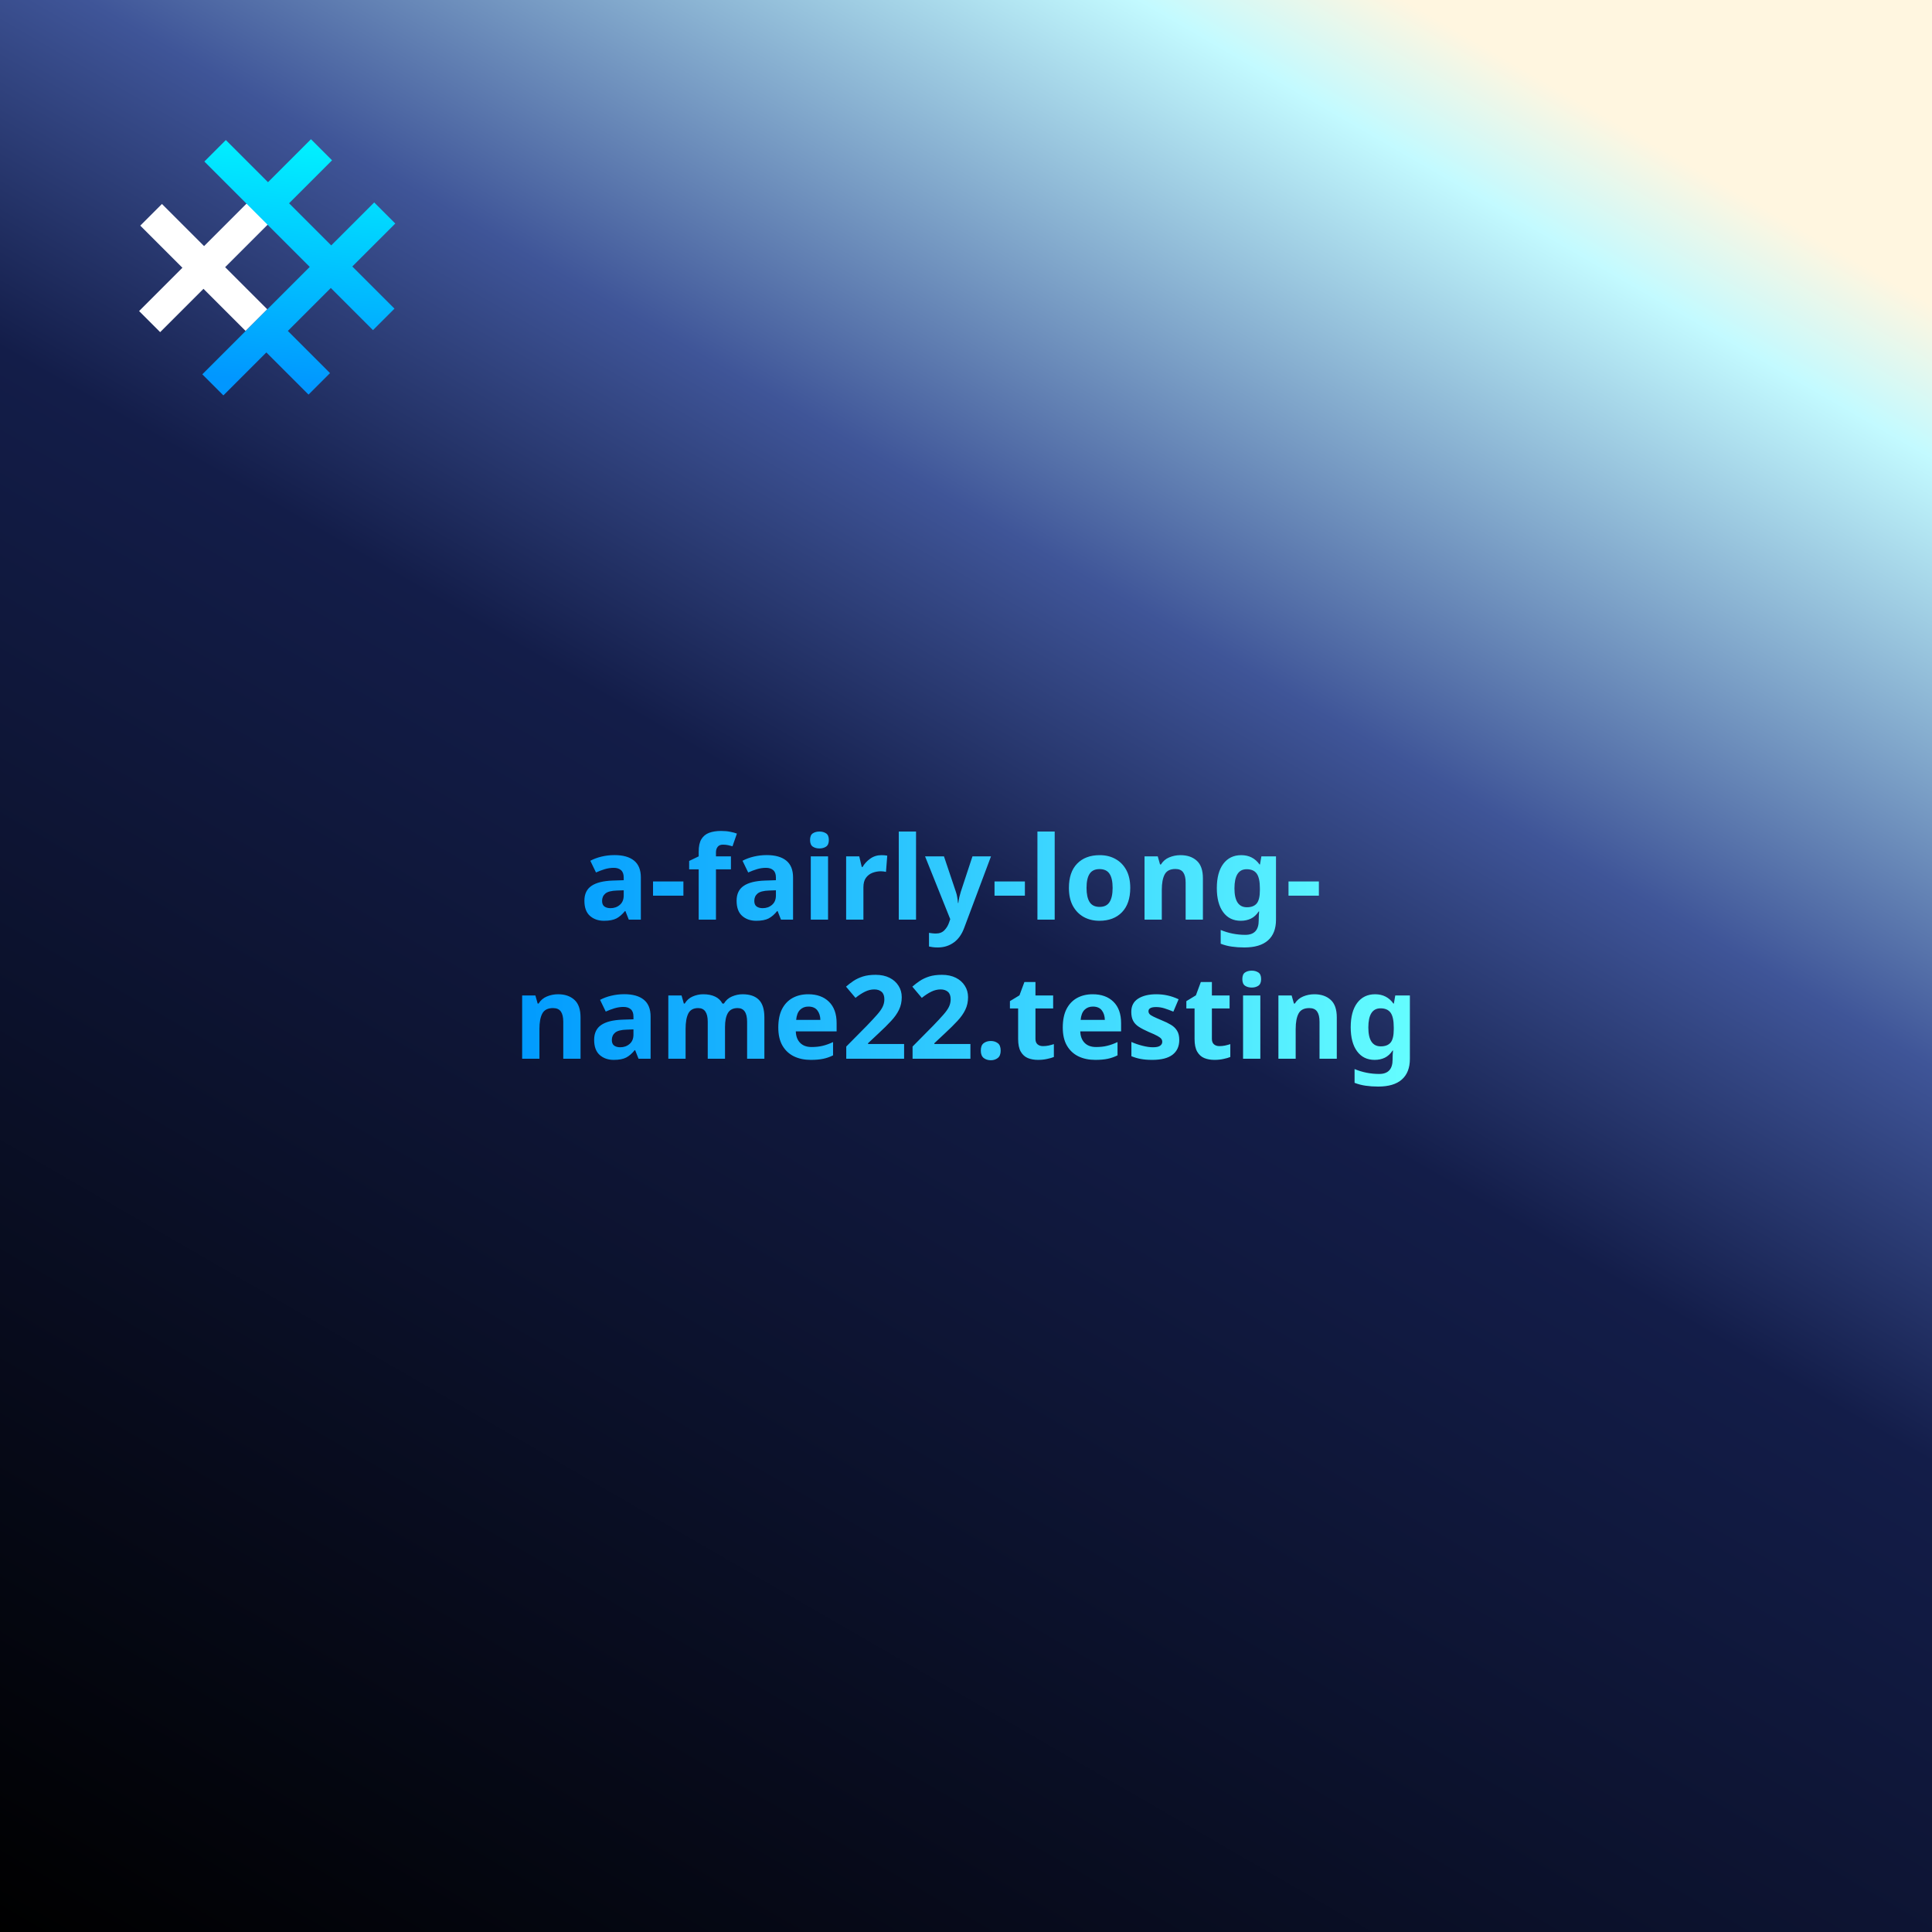
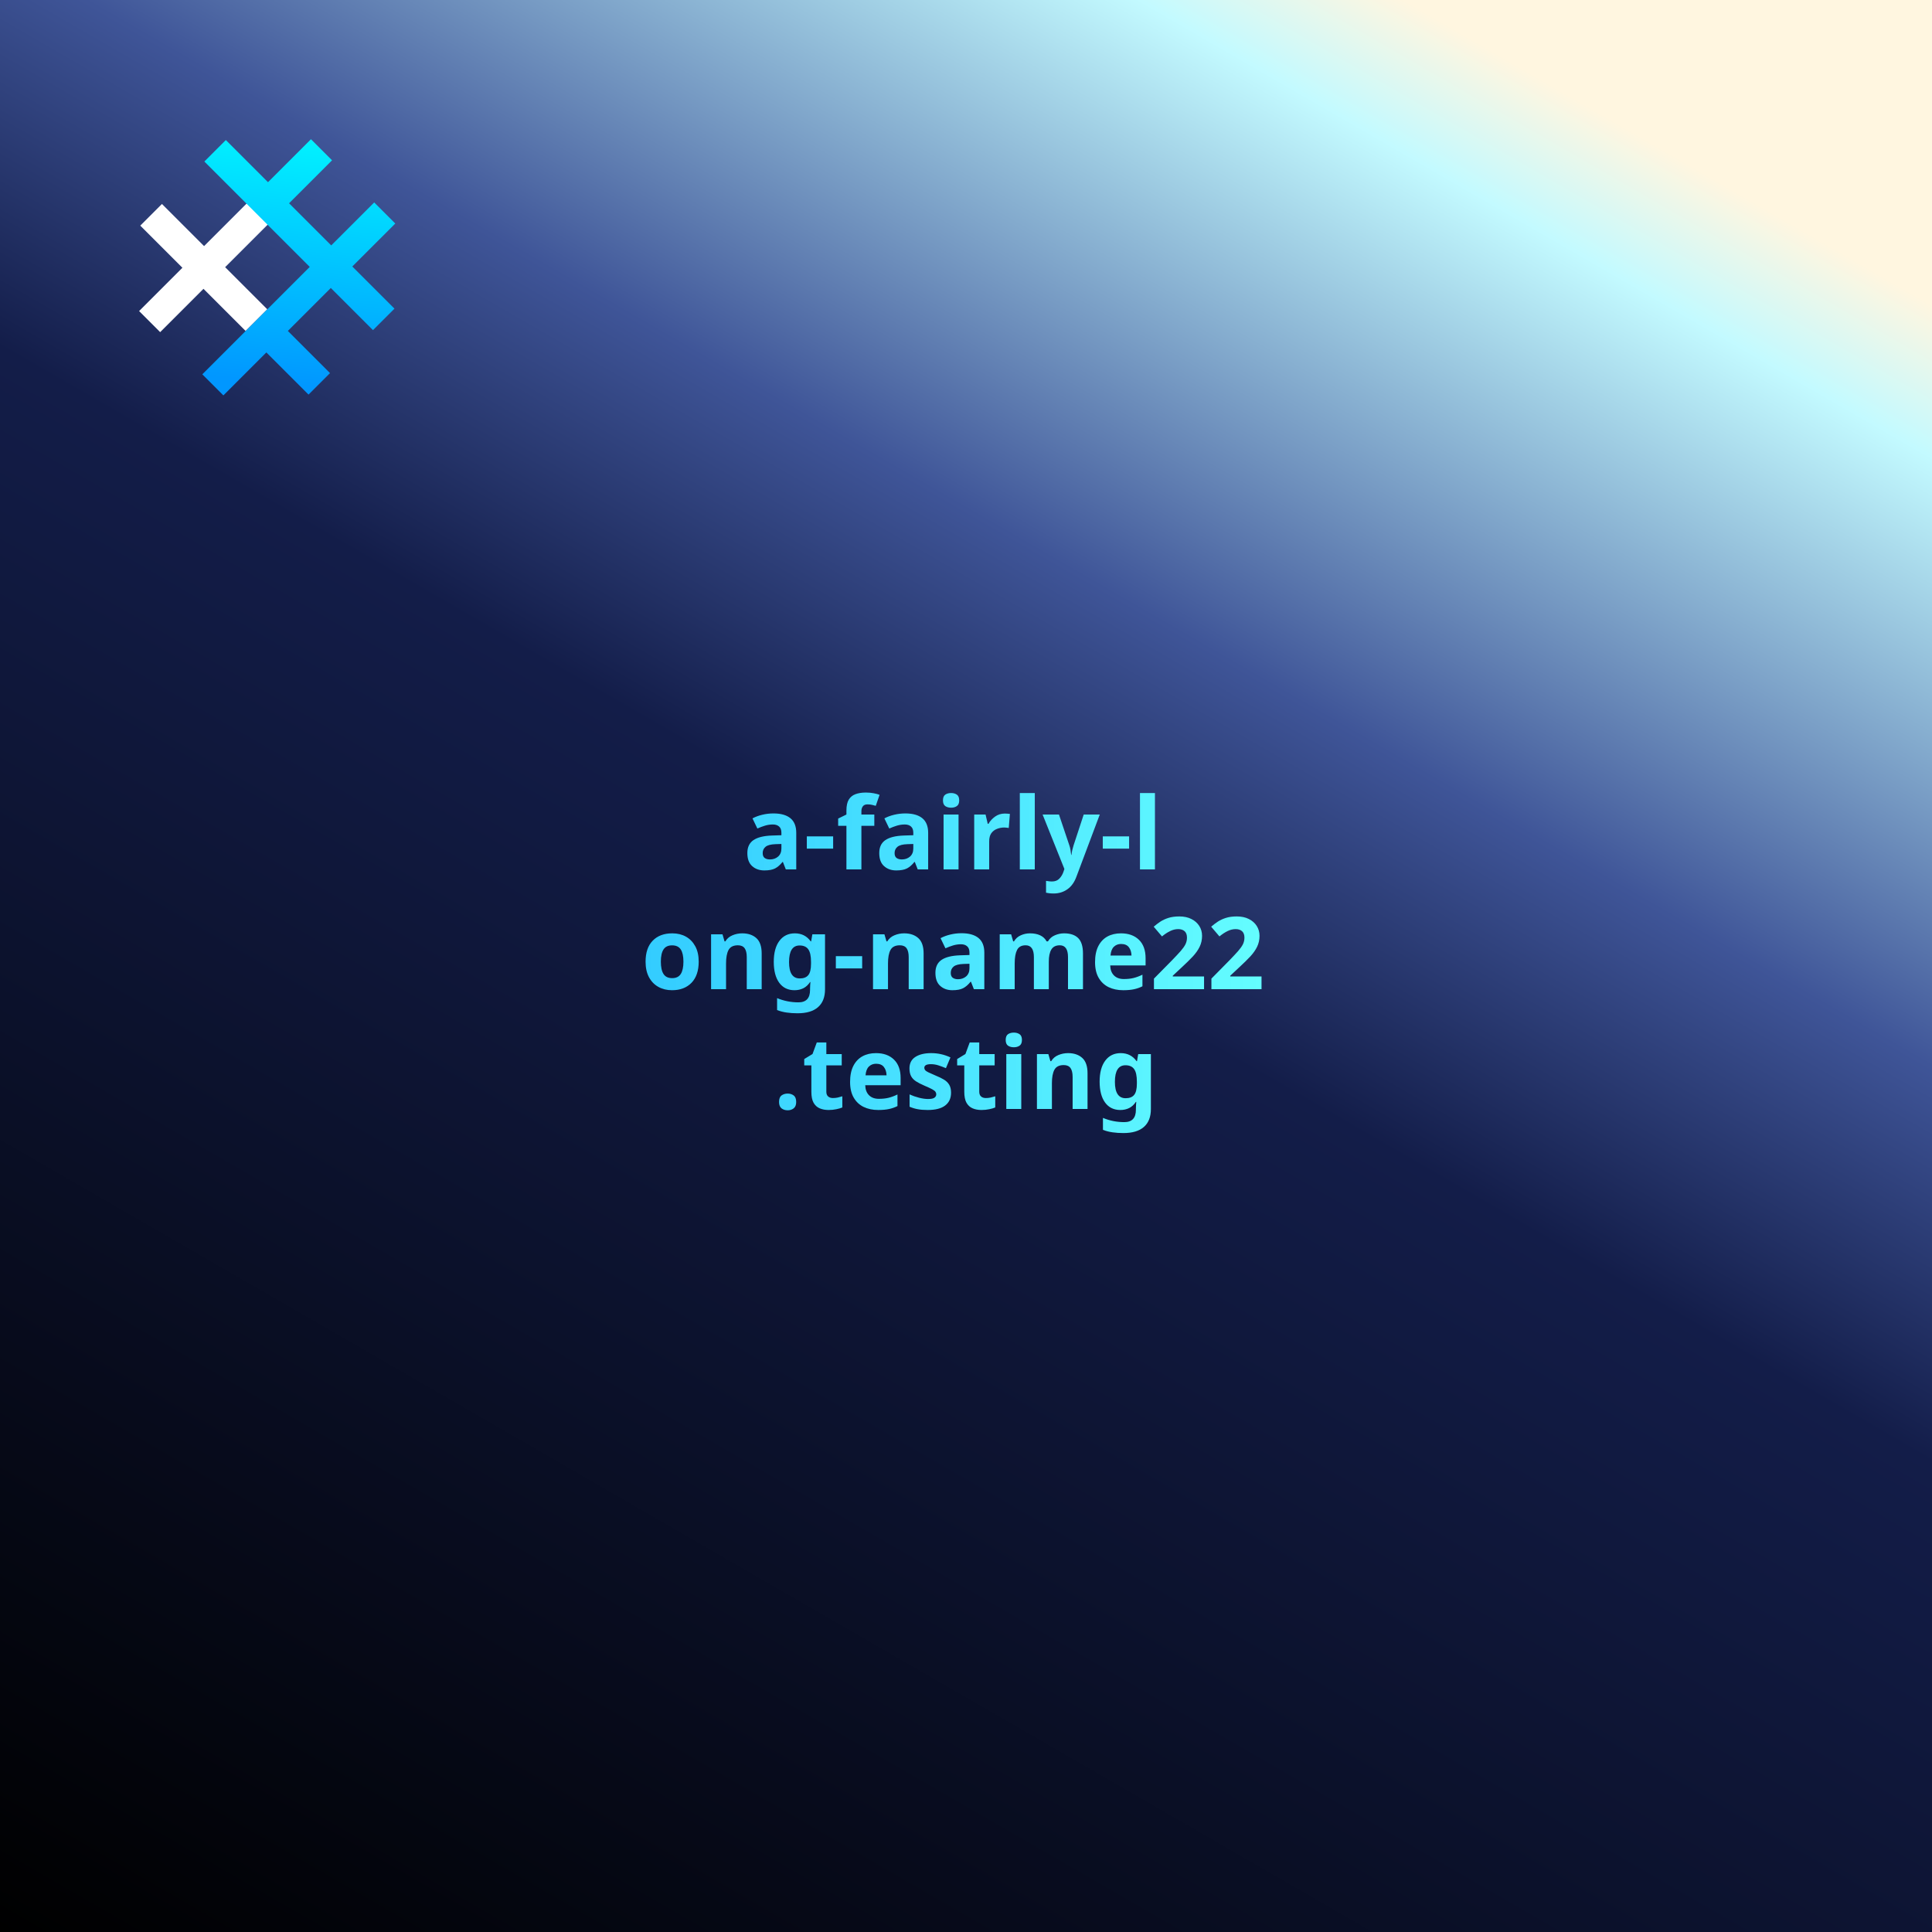
<svg xmlns="http://www.w3.org/2000/svg" width="500" height="500" viewBox="0 0 500 500">
  <defs>
    <linearGradient id="g" x1="79.25" y1="545.75" x2="420.75" y2="-45.75" gradientUnits="userSpaceOnUse">
      <stop offset="0%" stop-color="#000000" />
      <stop offset="52%" stop-color="#131D49" />
      <stop offset="65%" stop-color="#3F5598" />
      <stop offset="85%" stop-color="#C3FAFF" />
      <stop offset="90%" stop-color="#FFF6E0" />
    </linearGradient>
    <linearGradient id="lg" x1="12.838" y1="-0.678" x2="9.544" y2="31.449" gradientUnits="userSpaceOnUse">
      <stop stop-color="#01F1FF" />
      <stop offset="1" stop-color="#0197FF" />
    </linearGradient>
    <linearGradient id="tg" x1="0" y1="0" x2="1" y2="0">
-       <stop offset="0%" stop-color="#019bfe" />
+       <stop offset="0%" stop-color="#33CCFF" />
      <stop offset="100%" stop-color="#64fdff" />
    </linearGradient>
  </defs>
  <rect width="500" height="500" fill="url(#g)" />
  <g transform="translate(36,36) scale(1.95)">
    <path fill-rule="evenodd" clip-rule="evenodd" d="M3.03 8.609L8.622 14.201L14.37 8.454L17.167 11.25L11.418 16.997L17.011 22.59L14.137 25.463L8.544 19.871L2.796 25.619L0 22.823L5.748 17.075L0.155 11.483L3.03 8.609Z" fill="#ffffff" />
    <path fill-rule="evenodd" clip-rule="evenodd" d="M14.092 25.516L16.944 22.664L16.943 22.663L22.647 16.961L17.051 11.367L17.052 11.367L14.255 8.57L8.66 2.975L11.511 0.124L17.106 5.718L22.81 0.016L25.607 2.813L19.904 8.516L25.498 14.11L31.203 8.407L34 11.204L28.296 16.907L33.892 22.502L31.04 25.353L25.444 19.758L19.741 25.461L25.337 31.056L22.485 33.907L16.889 28.312L11.186 34.016L8.389 31.218L14.092 25.516Z" fill="url(#lg)" />
  </g>
-   <text font-family="sans-serif" font-size="30" font-weight="bold" fill="url(#tg)" text-anchor="middle">
-     <tspan x="250" y="238">a-fairly-long-</tspan>
-     <tspan x="250" y="274">name22.testing</tspan>
+   <text font-family="sans-serif" font-size="26" font-weight="bold" fill="url(#tg)" text-anchor="middle">
+     <tspan x="250" y="225">a-fairly-l</tspan>
+     <tspan x="250" y="256">ong-name22</tspan>
+     <tspan x="250" y="287">.testing</tspan>
  </text>
</svg>
